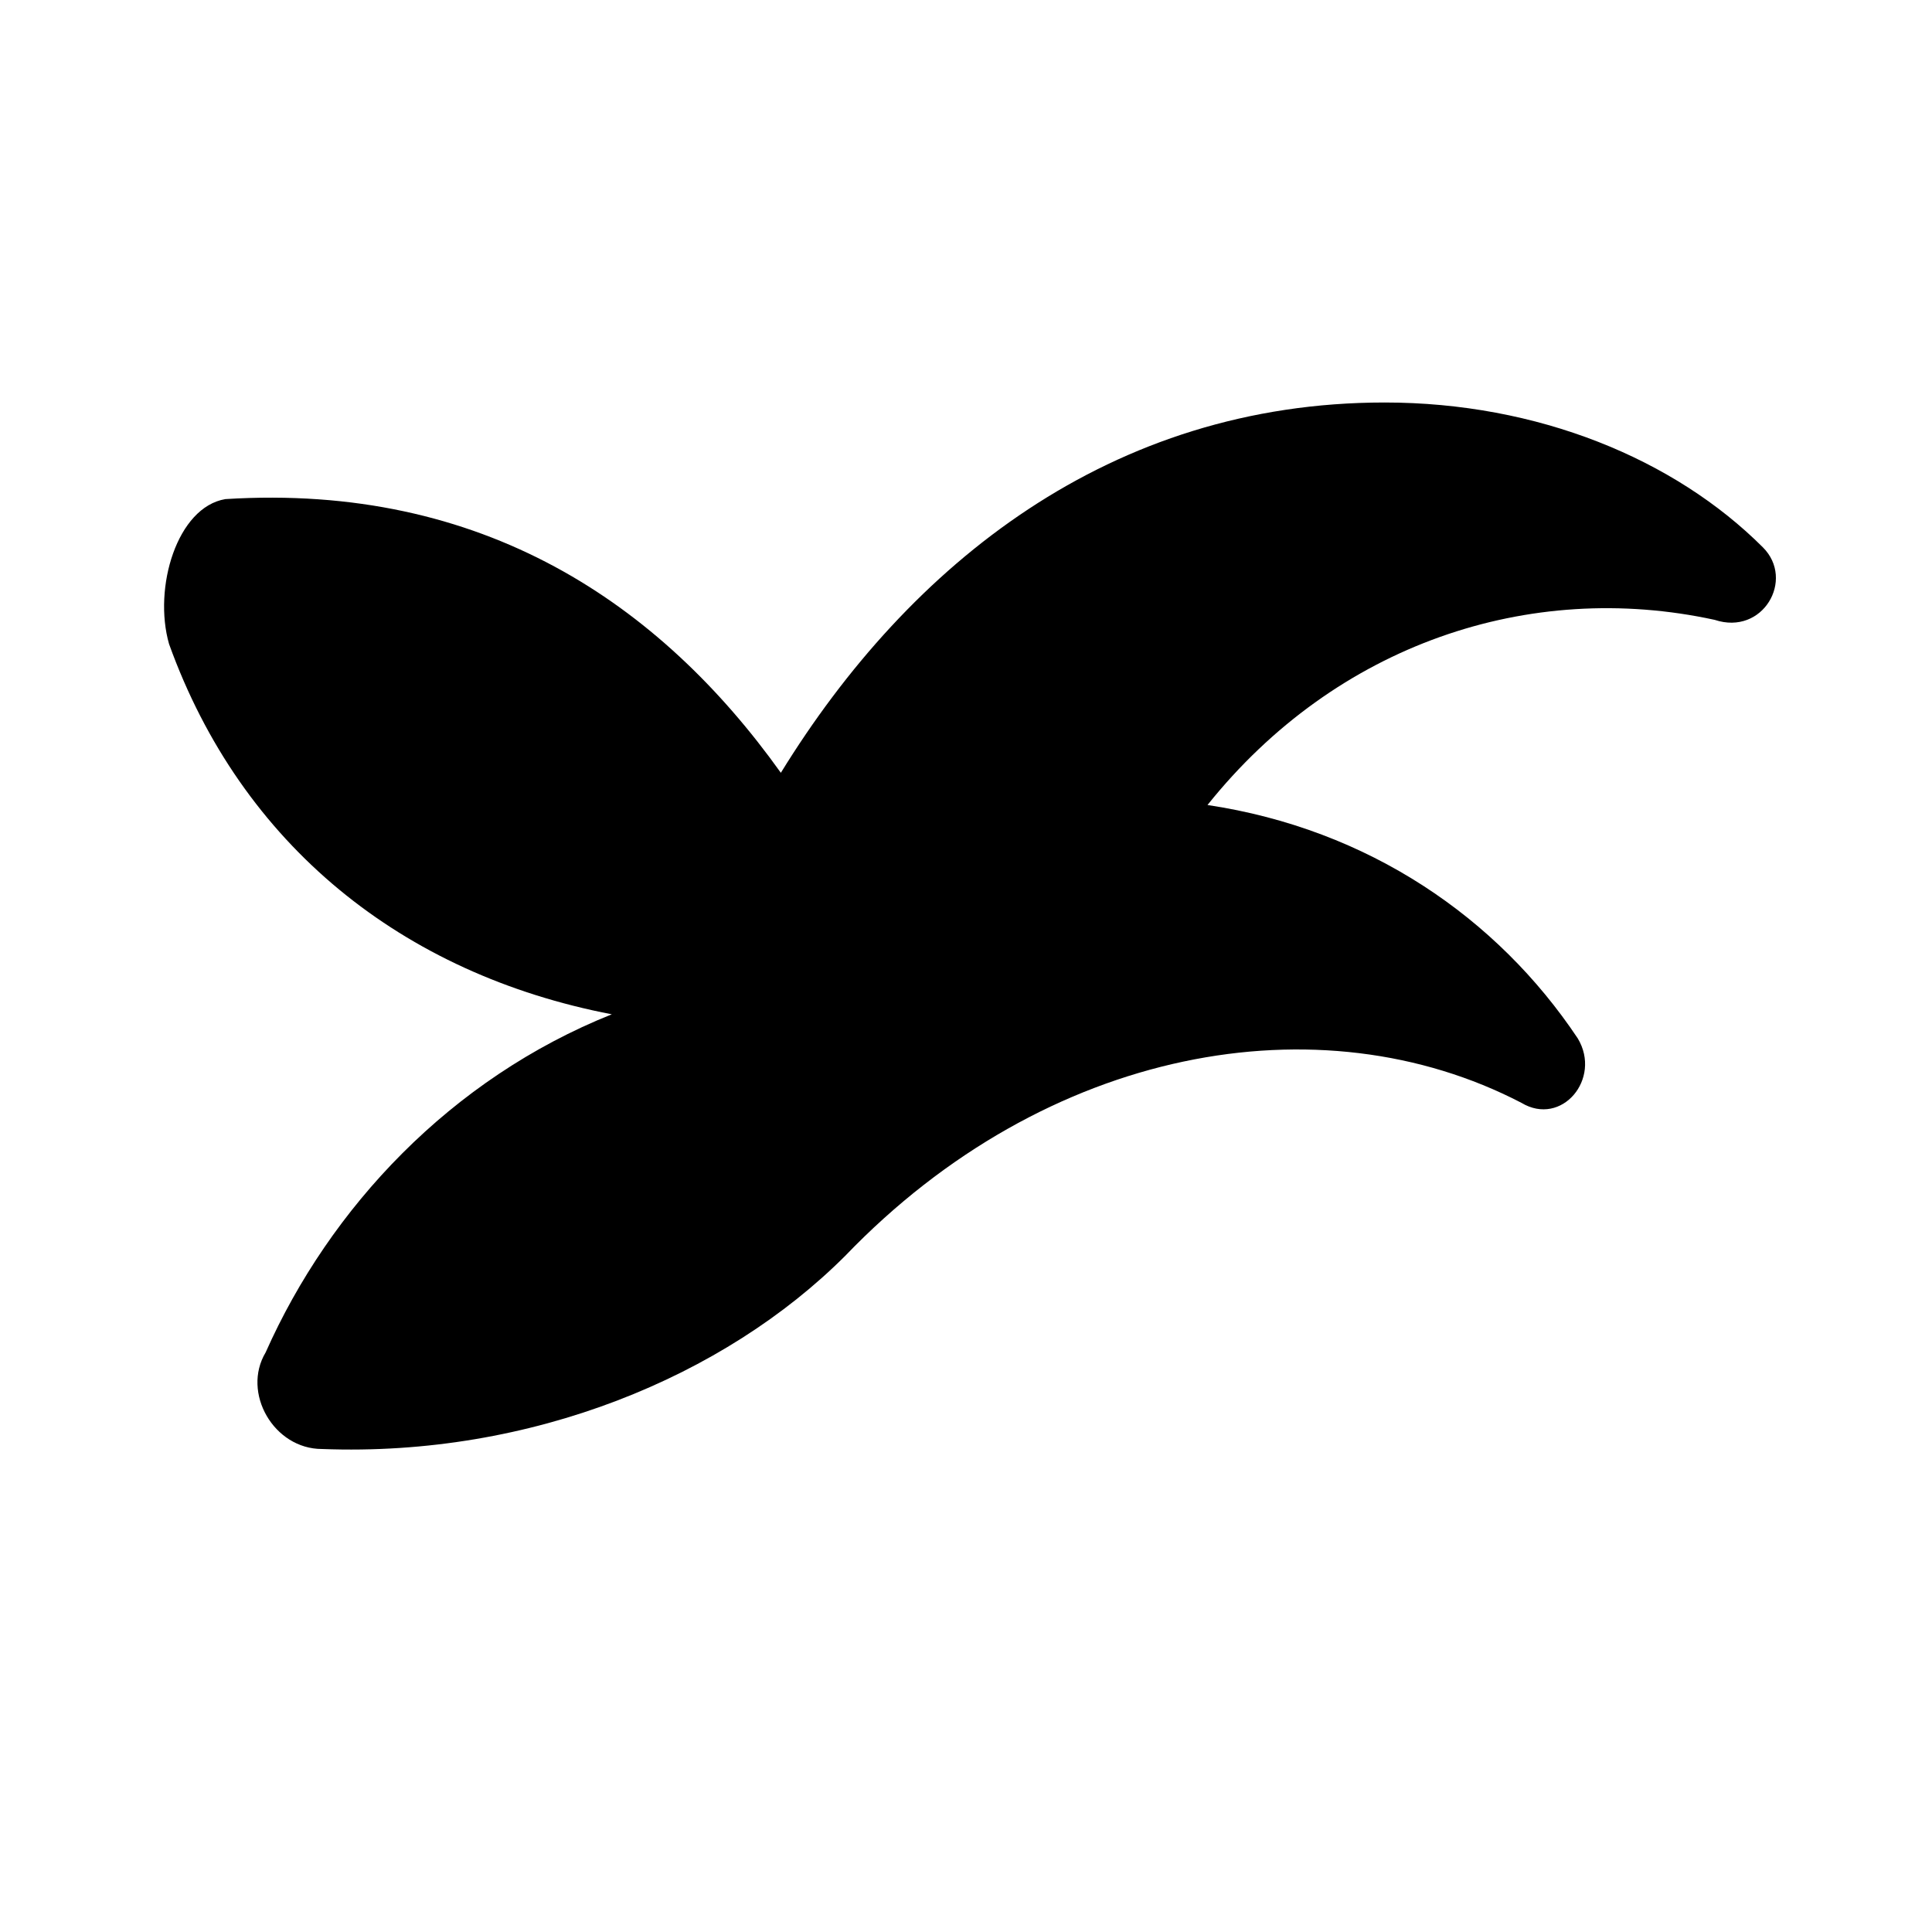
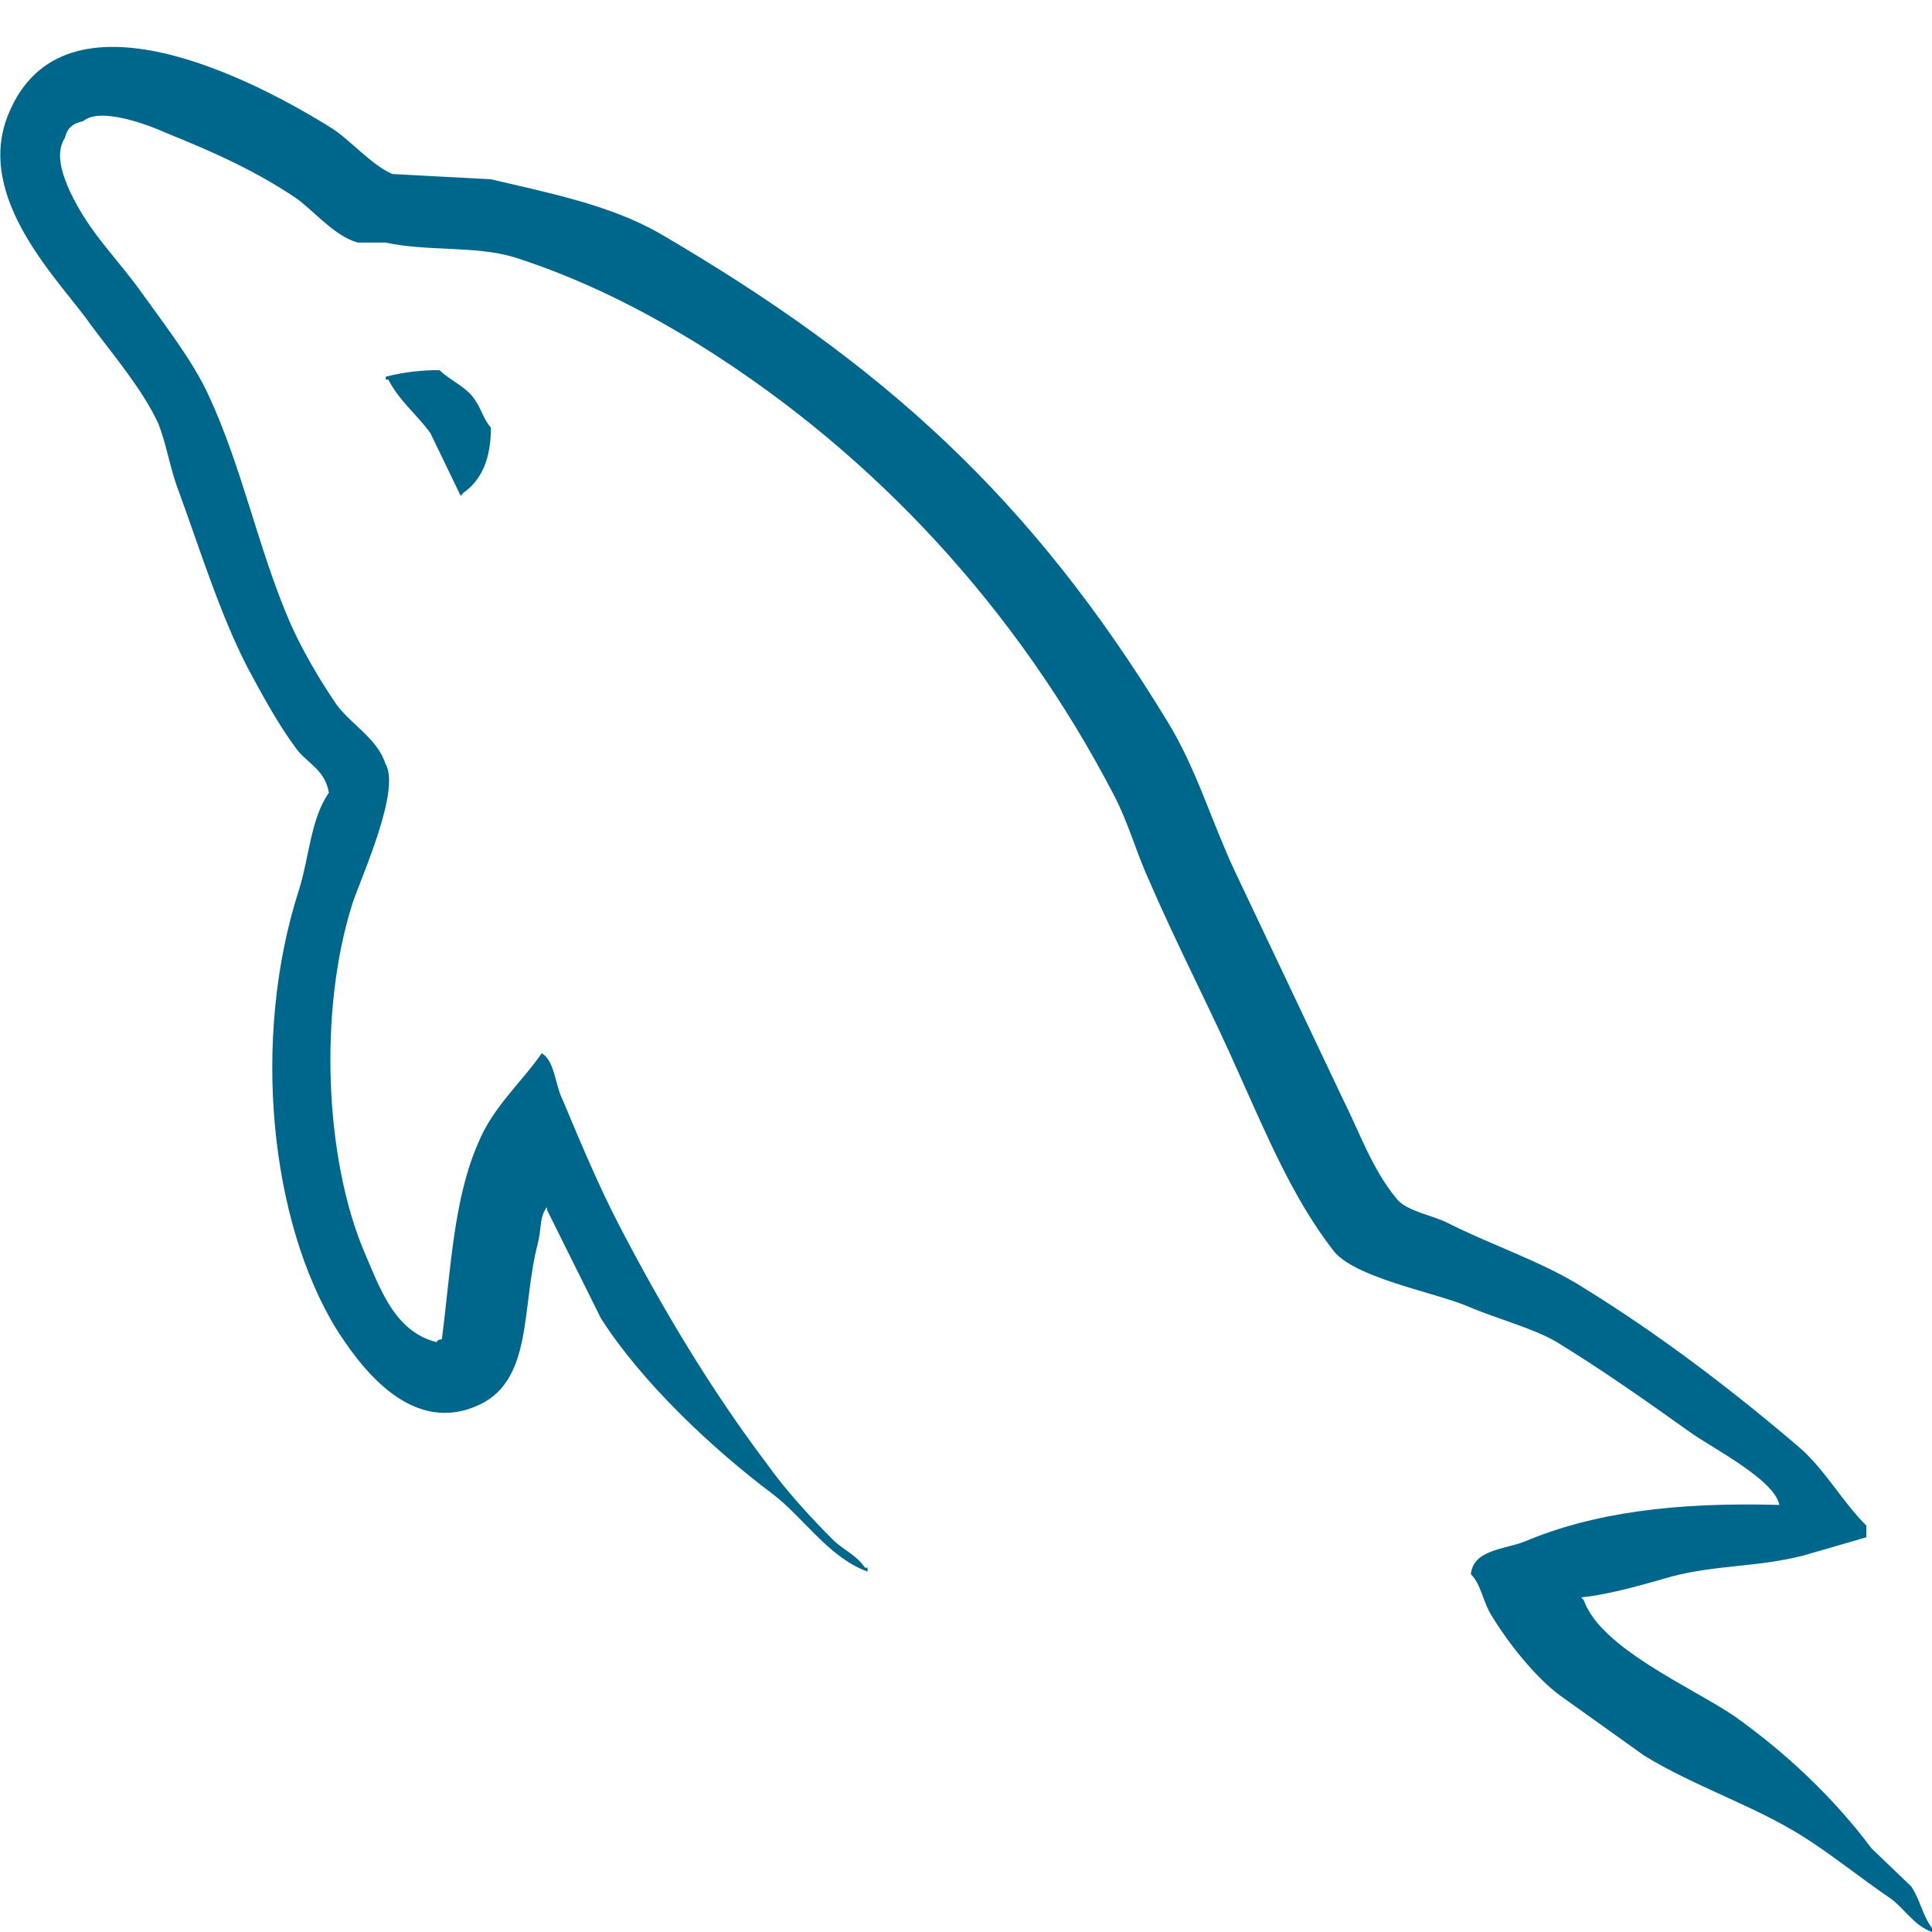
- <svg xmlns="http://www.w3.org/2000/svg" viewBox="0 0 24 24" fill="#000">
-   <path d="M2.8 6.2C6 6 8.2 7.5 9.7 9.6 11.3 7 13.8 5 17.2 5c1.9 0 3.6.7 4.7 1.8.4.4 0 1.1-.6.9C19 7.2 16.6 8 15 10c2 .3 3.6 1.4 4.6 2.9.3.5-.2 1.1-.7.8C16.4 12.4 13 13 10.5 15.6 9 17.1 6.6 18.1 4 18c-.6 0-1-.7-.7-1.2C4.1 15 5.6 13.4 7.6 12.6 5 12.1 3 10.5 2.1 8c-.2-.7.1-1.7.7-1.8z" />
+ <svg xmlns="http://www.w3.org/2000/svg" width="64" height="64" viewBox="0 0 25.6 25.6">
+   <path d="M179.076 94.886c-3.568-.1-6.336.268-8.656 1.25-.668.27-1.74.27-1.828 1.116.357.355.4.936.713 1.428.535.893 1.473 2.096 2.32 2.72l2.855 2.053c1.74 1.07 3.703 1.695 5.398 2.766.982.625 1.963 1.428 2.945 2.098.5.357.803.938 1.428 1.16v-.135c-.312-.4-.402-.98-.713-1.428l-1.34-1.293c-1.293-1.74-2.9-3.258-4.64-4.506-1.428-.982-4.55-2.32-5.13-3.97l-.088-.1c.98-.1 2.14-.447 3.078-.715 1.518-.4 2.9-.312 4.46-.713l2.143-.625v-.4c-.803-.803-1.383-1.874-2.23-2.632-2.275-1.963-4.775-3.882-7.363-5.488-1.383-.892-3.168-1.473-4.64-2.23-.537-.268-1.428-.402-1.74-.848-.805-.98-1.25-2.275-1.83-3.436l-3.658-7.763c-.803-1.74-1.295-3.48-2.275-5.086-4.596-7.585-9.594-12.18-17.268-16.687-1.65-.937-3.613-1.34-5.7-1.83l-3.346-.18c-.715-.312-1.428-1.16-2.053-1.562-2.543-1.606-9.102-5.086-10.977-.5-1.205 2.9 1.785 5.755 2.8 7.228.76 1.026 1.74 2.186 2.277 3.346.3.758.4 1.562.713 2.365.713 1.963 1.383 4.15 2.32 5.98.5.937 1.025 1.92 1.65 2.767.357.5.982.714 1.115 1.517-.625.893-.668 2.23-1.025 3.347-1.607 5.042-.982 11.288 1.293 15 .715 1.115 2.4 3.57 4.686 2.632 2.008-.803 1.56-3.346 2.14-5.577.135-.535.045-.892.312-1.25v.1l1.83 3.703c1.383 2.186 3.793 4.462 5.8 5.98 1.07.803 1.918 2.187 3.256 2.677v-.135h-.088c-.268-.4-.67-.58-1.027-.892-.803-.803-1.695-1.785-2.32-2.677-1.873-2.498-3.523-5.265-4.996-8.12-.715-1.383-1.34-2.9-1.918-4.283-.27-.536-.27-1.34-.715-1.606-.67.98-1.65 1.83-2.143 3.034-.848 1.918-.936 4.283-1.248 6.737-.18.045-.1 0-.18.1-1.426-.356-1.918-1.83-2.453-3.078-1.338-3.168-1.562-8.254-.402-11.913.312-.937 1.652-3.882 1.117-4.774-.27-.848-1.16-1.338-1.652-2.008-.58-.848-1.203-1.918-1.605-2.855-1.07-2.5-1.605-5.265-2.766-7.764-.537-1.16-1.473-2.365-2.232-3.435-.848-1.205-1.783-2.053-2.453-3.48-.223-.5-.535-1.294-.178-1.83.088-.357.268-.5.623-.58.58-.5 2.232.134 2.812.4 1.65.67 3.033 1.294 4.416 2.23.625.446 1.295 1.294 2.098 1.518h.938c1.428.312 3.033.1 4.37.5 2.365.76 4.506 1.874 6.426 3.08 5.844 3.703 10.664 8.968 13.92 15.26.535 1.026.758 1.963 1.25 3.034.938 2.187 2.098 4.417 3.033 6.56.938 2.097 1.83 4.24 3.168 5.98.67.937 3.346 1.427 4.55 1.918.893.4 2.275.76 3.08 1.25 1.516.937 3.033 2.008 4.46 3.034.713.534 2.945 1.65 3.078 2.54zm-45.5-38.772a7.09 7.09 0 0 0-1.828.223v.1h.088c.357.714.982 1.205 1.428 1.83l1.027 2.142.088-.1c.625-.446.938-1.16.938-2.23-.268-.312-.312-.625-.535-.937-.268-.446-.848-.67-1.206-1.026z" transform="matrix(.390229 0 0 .38781 -46.30004 -16.85672)" fill-rule="evenodd" fill="#00678c" />
</svg>
